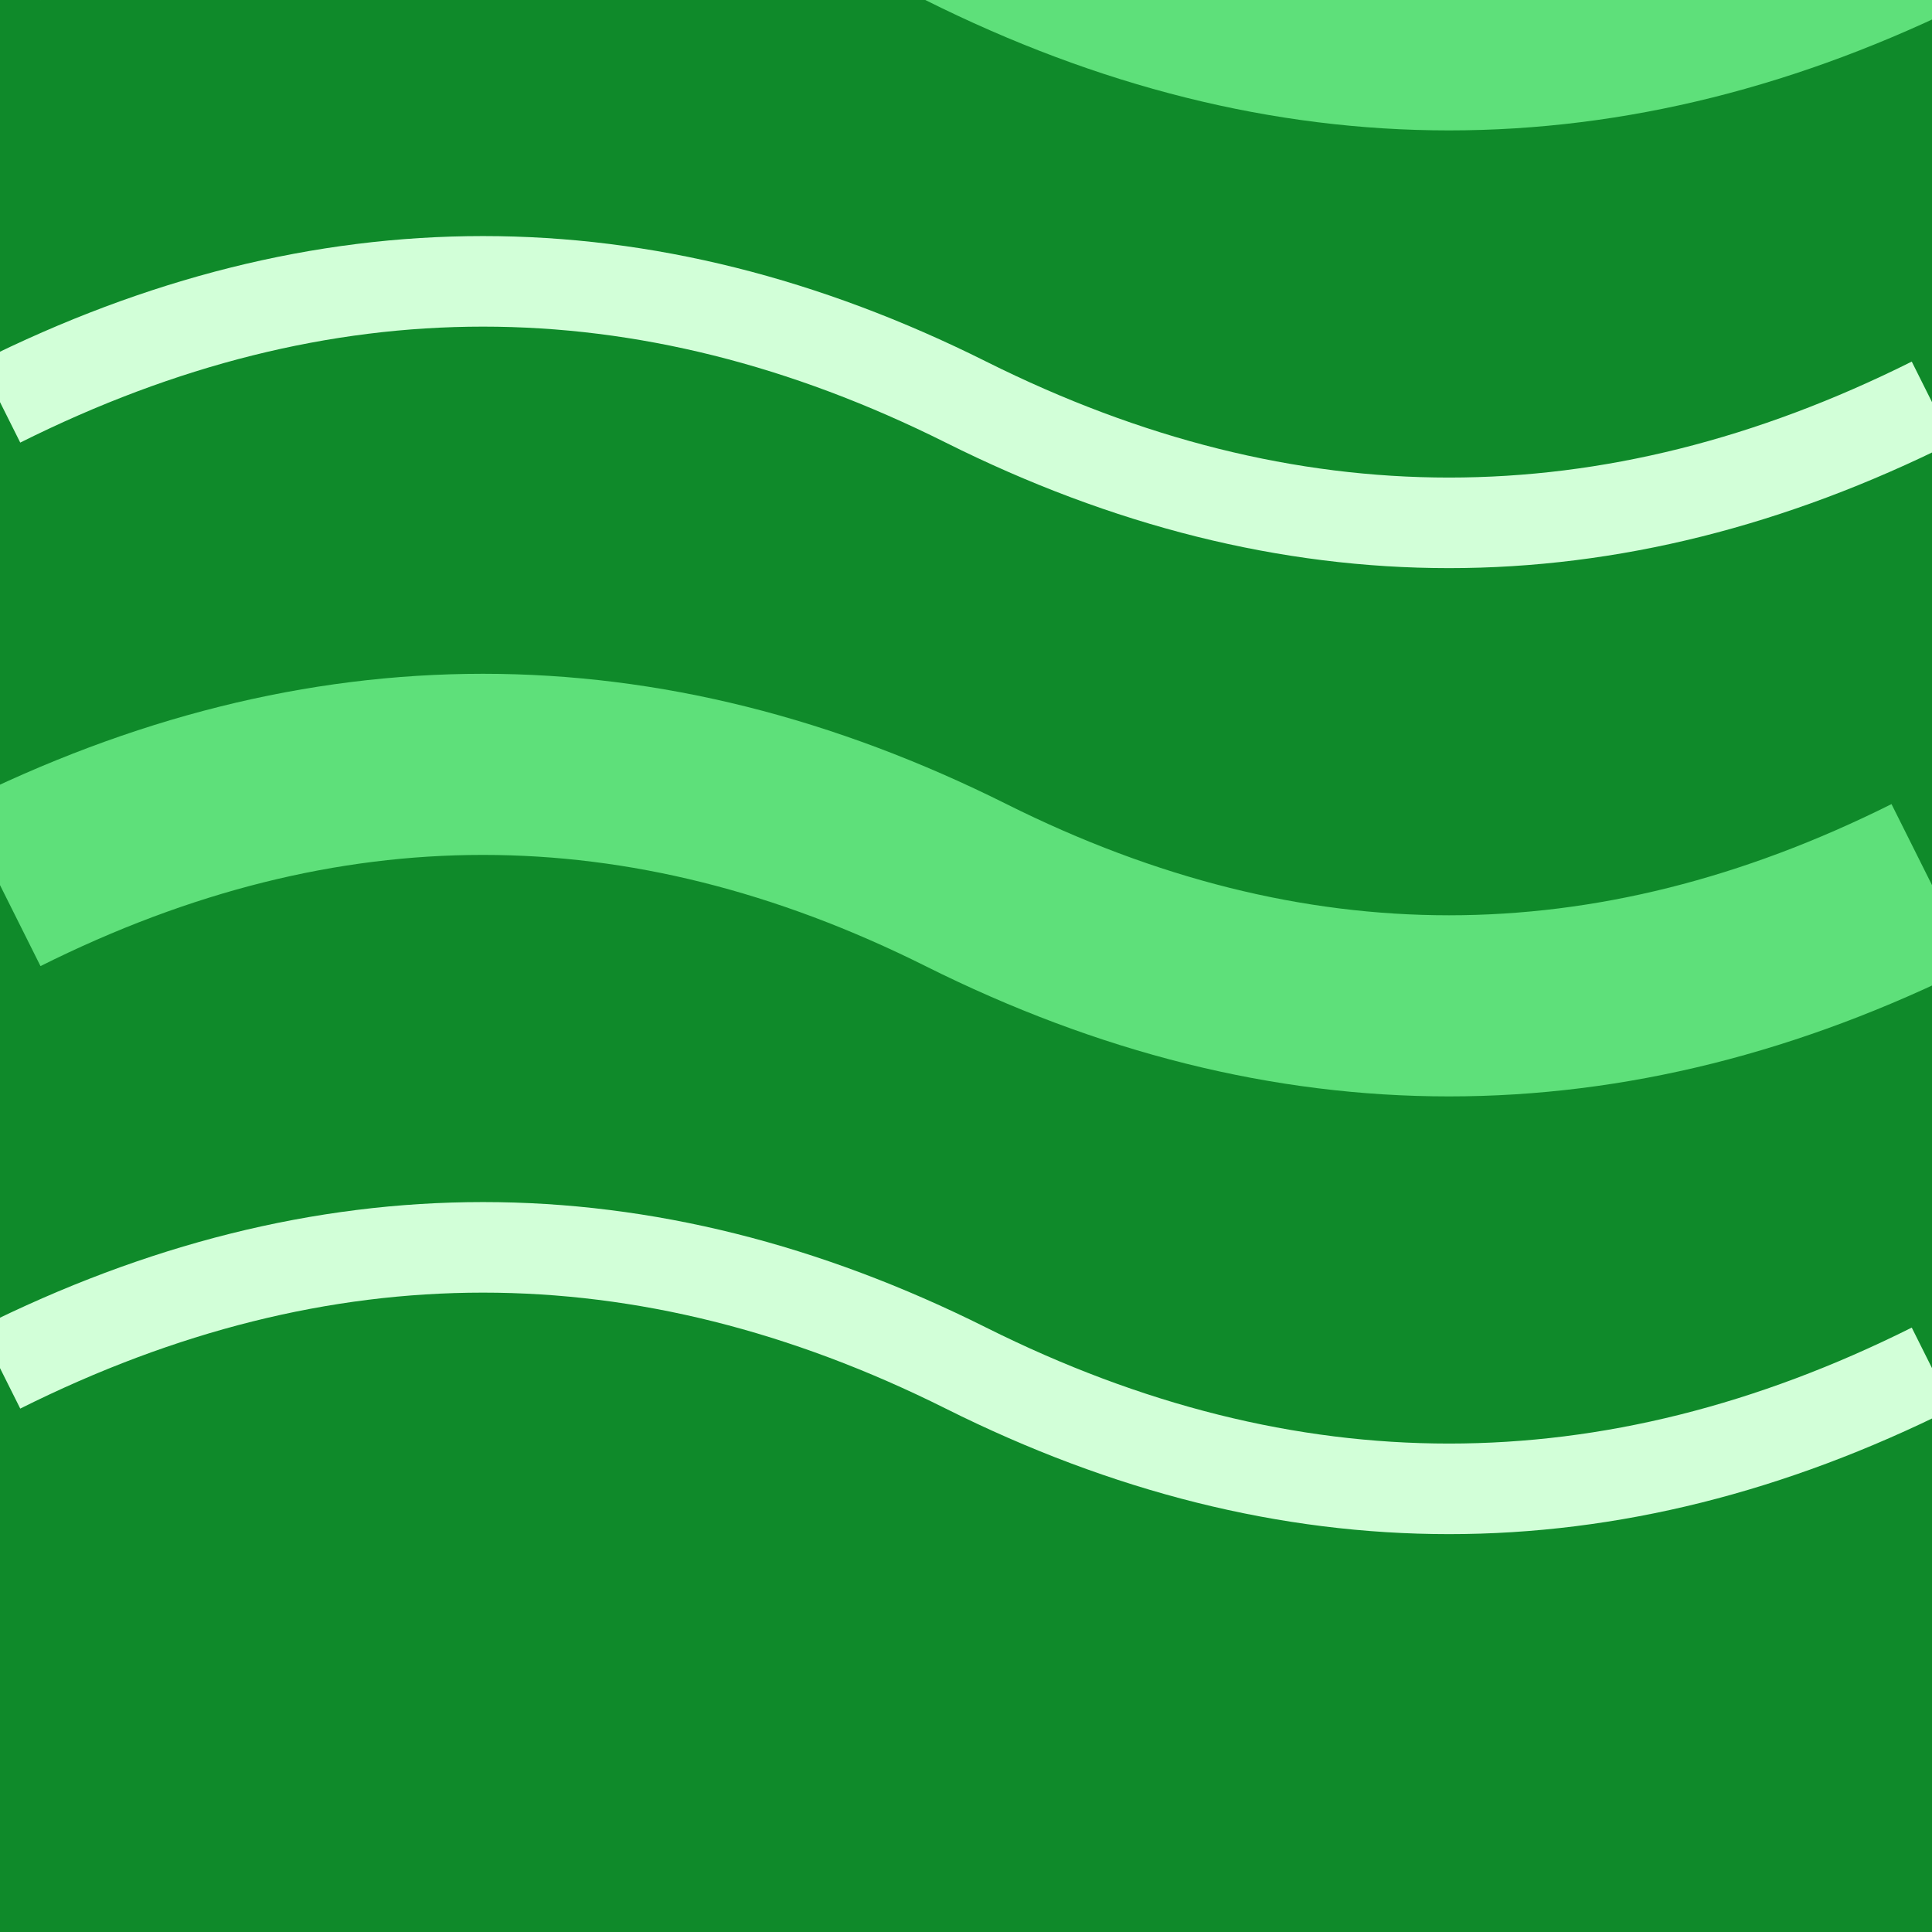
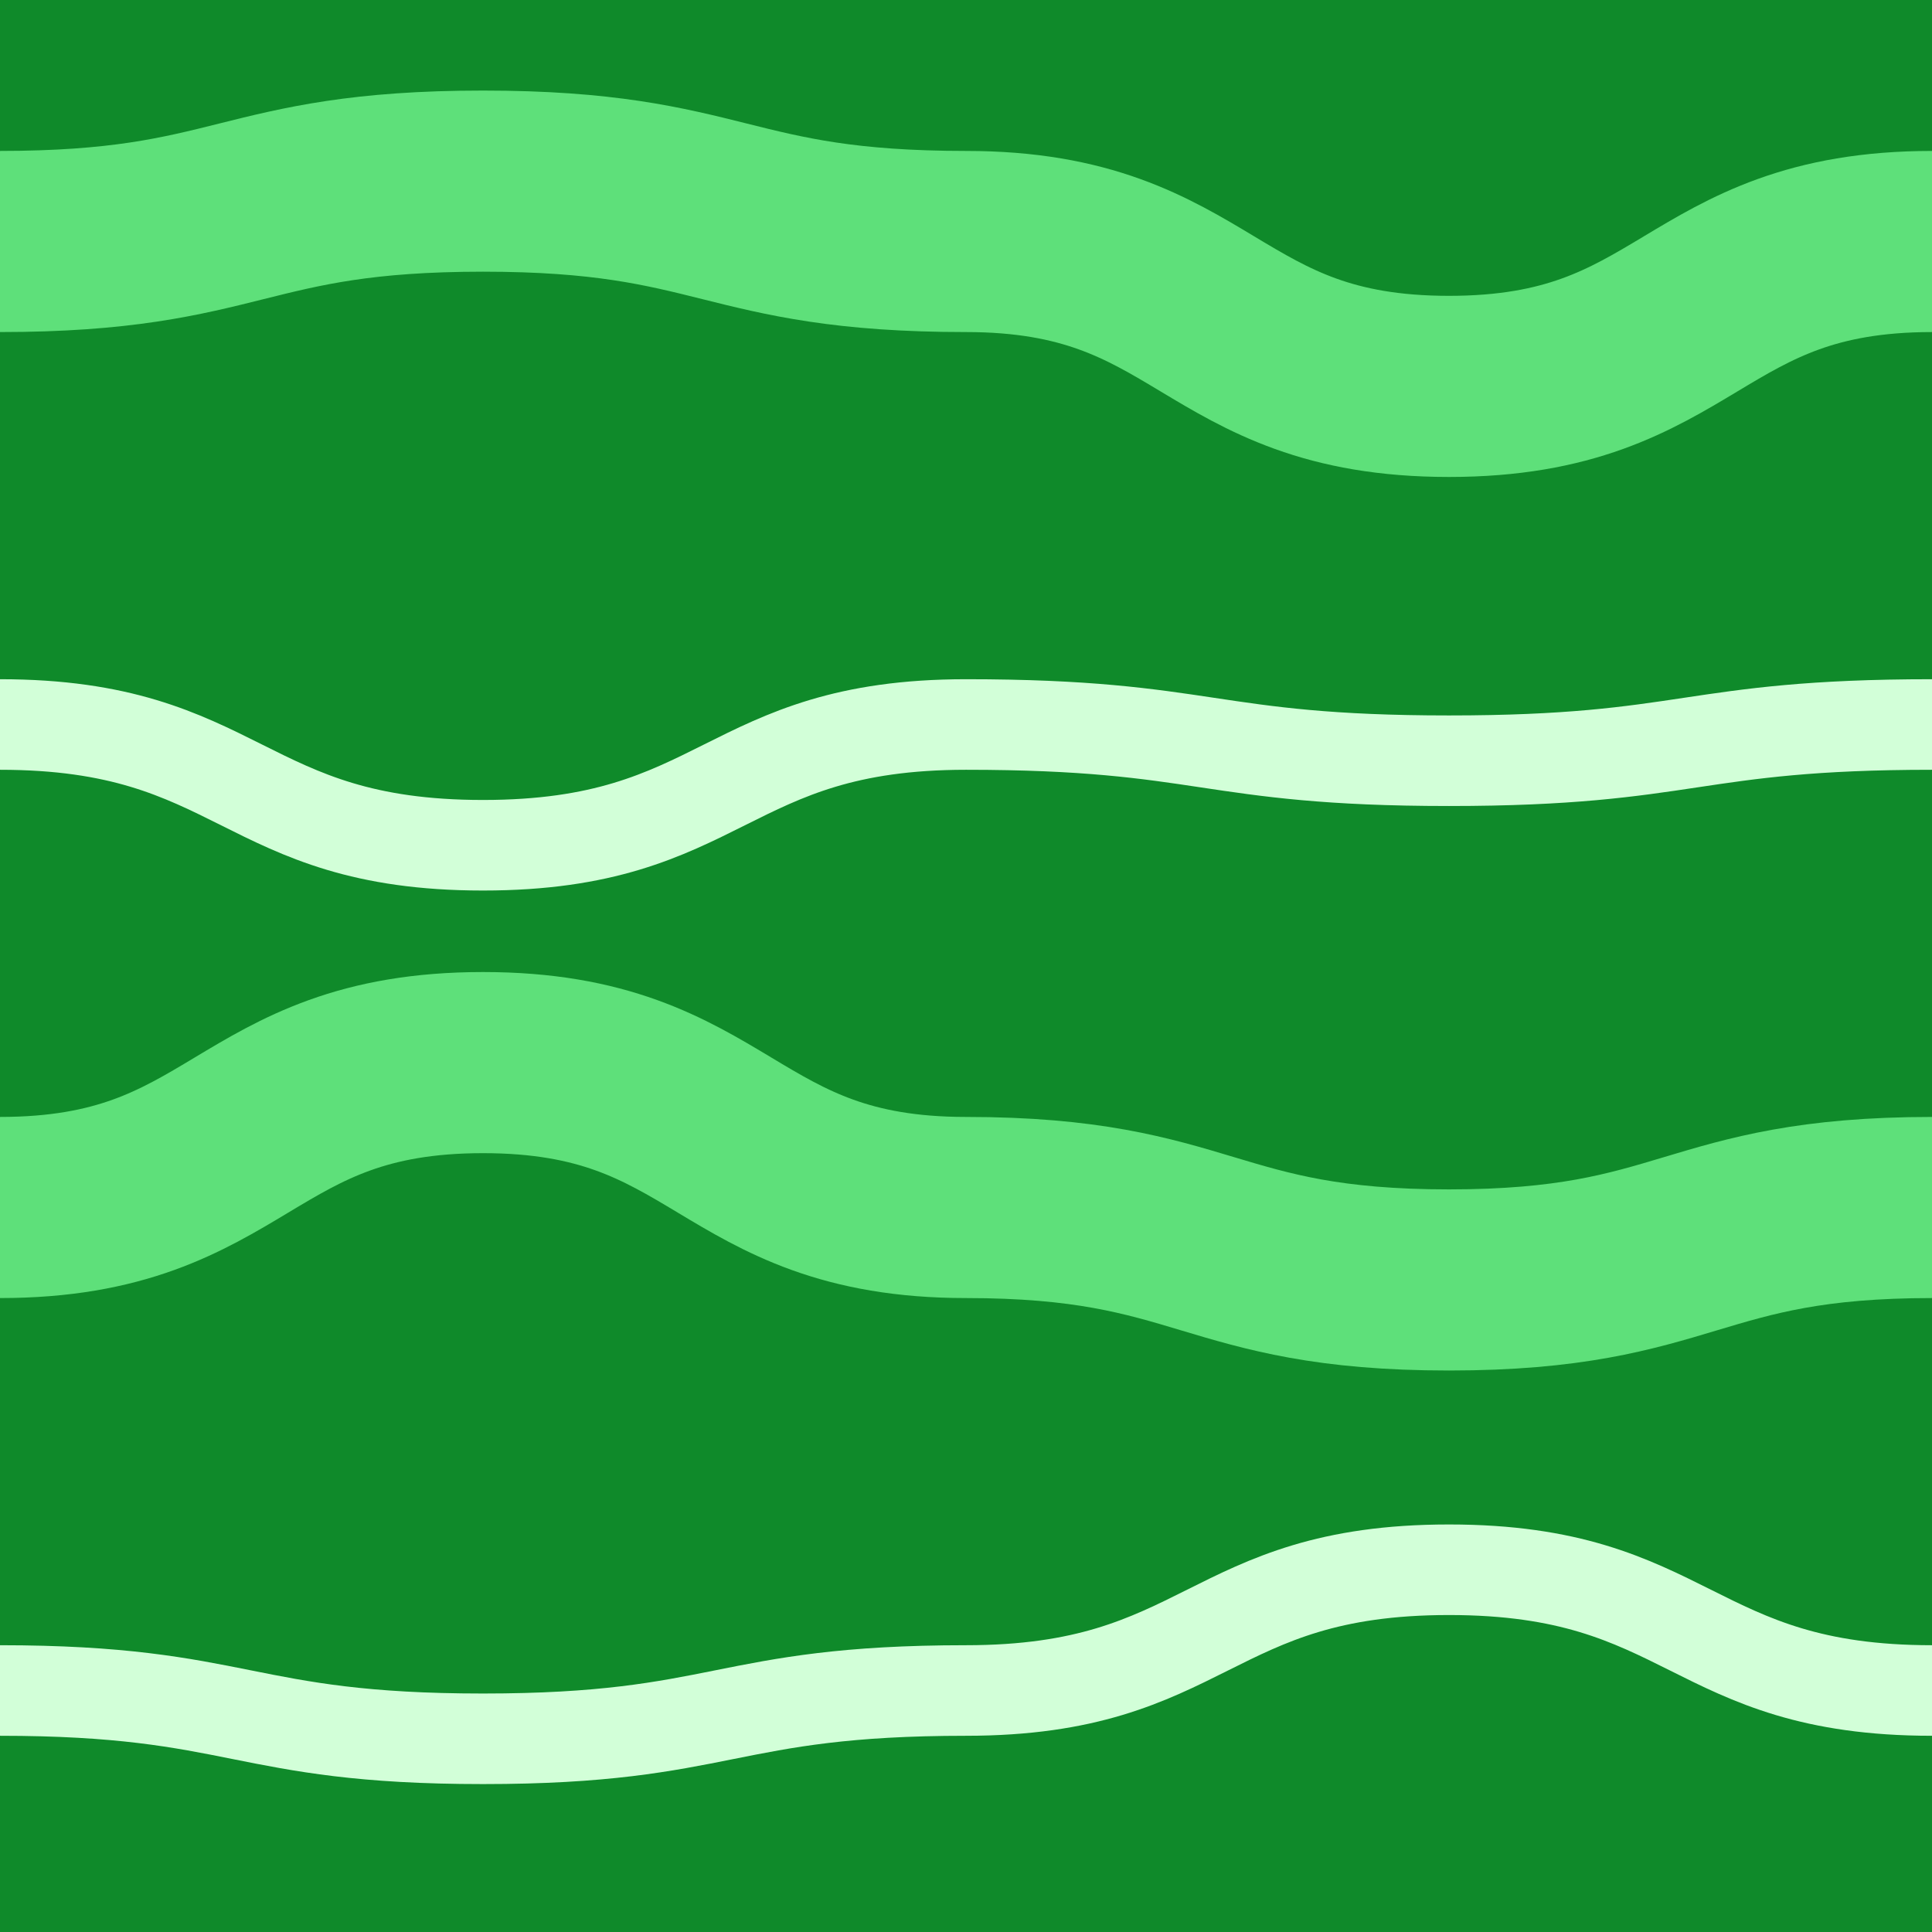
<svg xmlns="http://www.w3.org/2000/svg" width="16" height="16" viewBox="0 0 16 16">
  <rect width="16" height="16" fill="#0f8a2a" />
-   <path d="M0 -8.67q4-2 8 0t8 0M0 -0.67q4-2 8 0t8 0M0 7.33q4-2 8 0t8 0" fill="none" stroke="#5ee07a" stroke-width="1.5" />
-   <path d="M0 -4.67q4-2 8 0t8 0M0 3.33q4-2 8 0t8 0M0 11.33q4-2 8 0t8 0" fill="none" stroke="#d2ffd8" stroke-width="0.75" />
+   <path d="M0 2C2 2 2 1.5 4 1.5S6 2 8 2S10 3.2 12 3.2S14 2 16 2M0 10C2 10 2 8.8 4 8.8S6 10 8 10S10 10.6 12 10.6S14 10 16 10" fill="none" stroke="#5ee07a" stroke-width="1.5" />
+   <path d="M0 6C2 6 2 7 4 7S6 6 8 6S10 6.3 12 6.3S14 6 16 6M0 14C2 14 2 14.4 4 14.4S6 14 8 14S10 13 12 13S14 14 16 14" fill="none" stroke="#d2ffd8" stroke-width="0.75" />
</svg>
